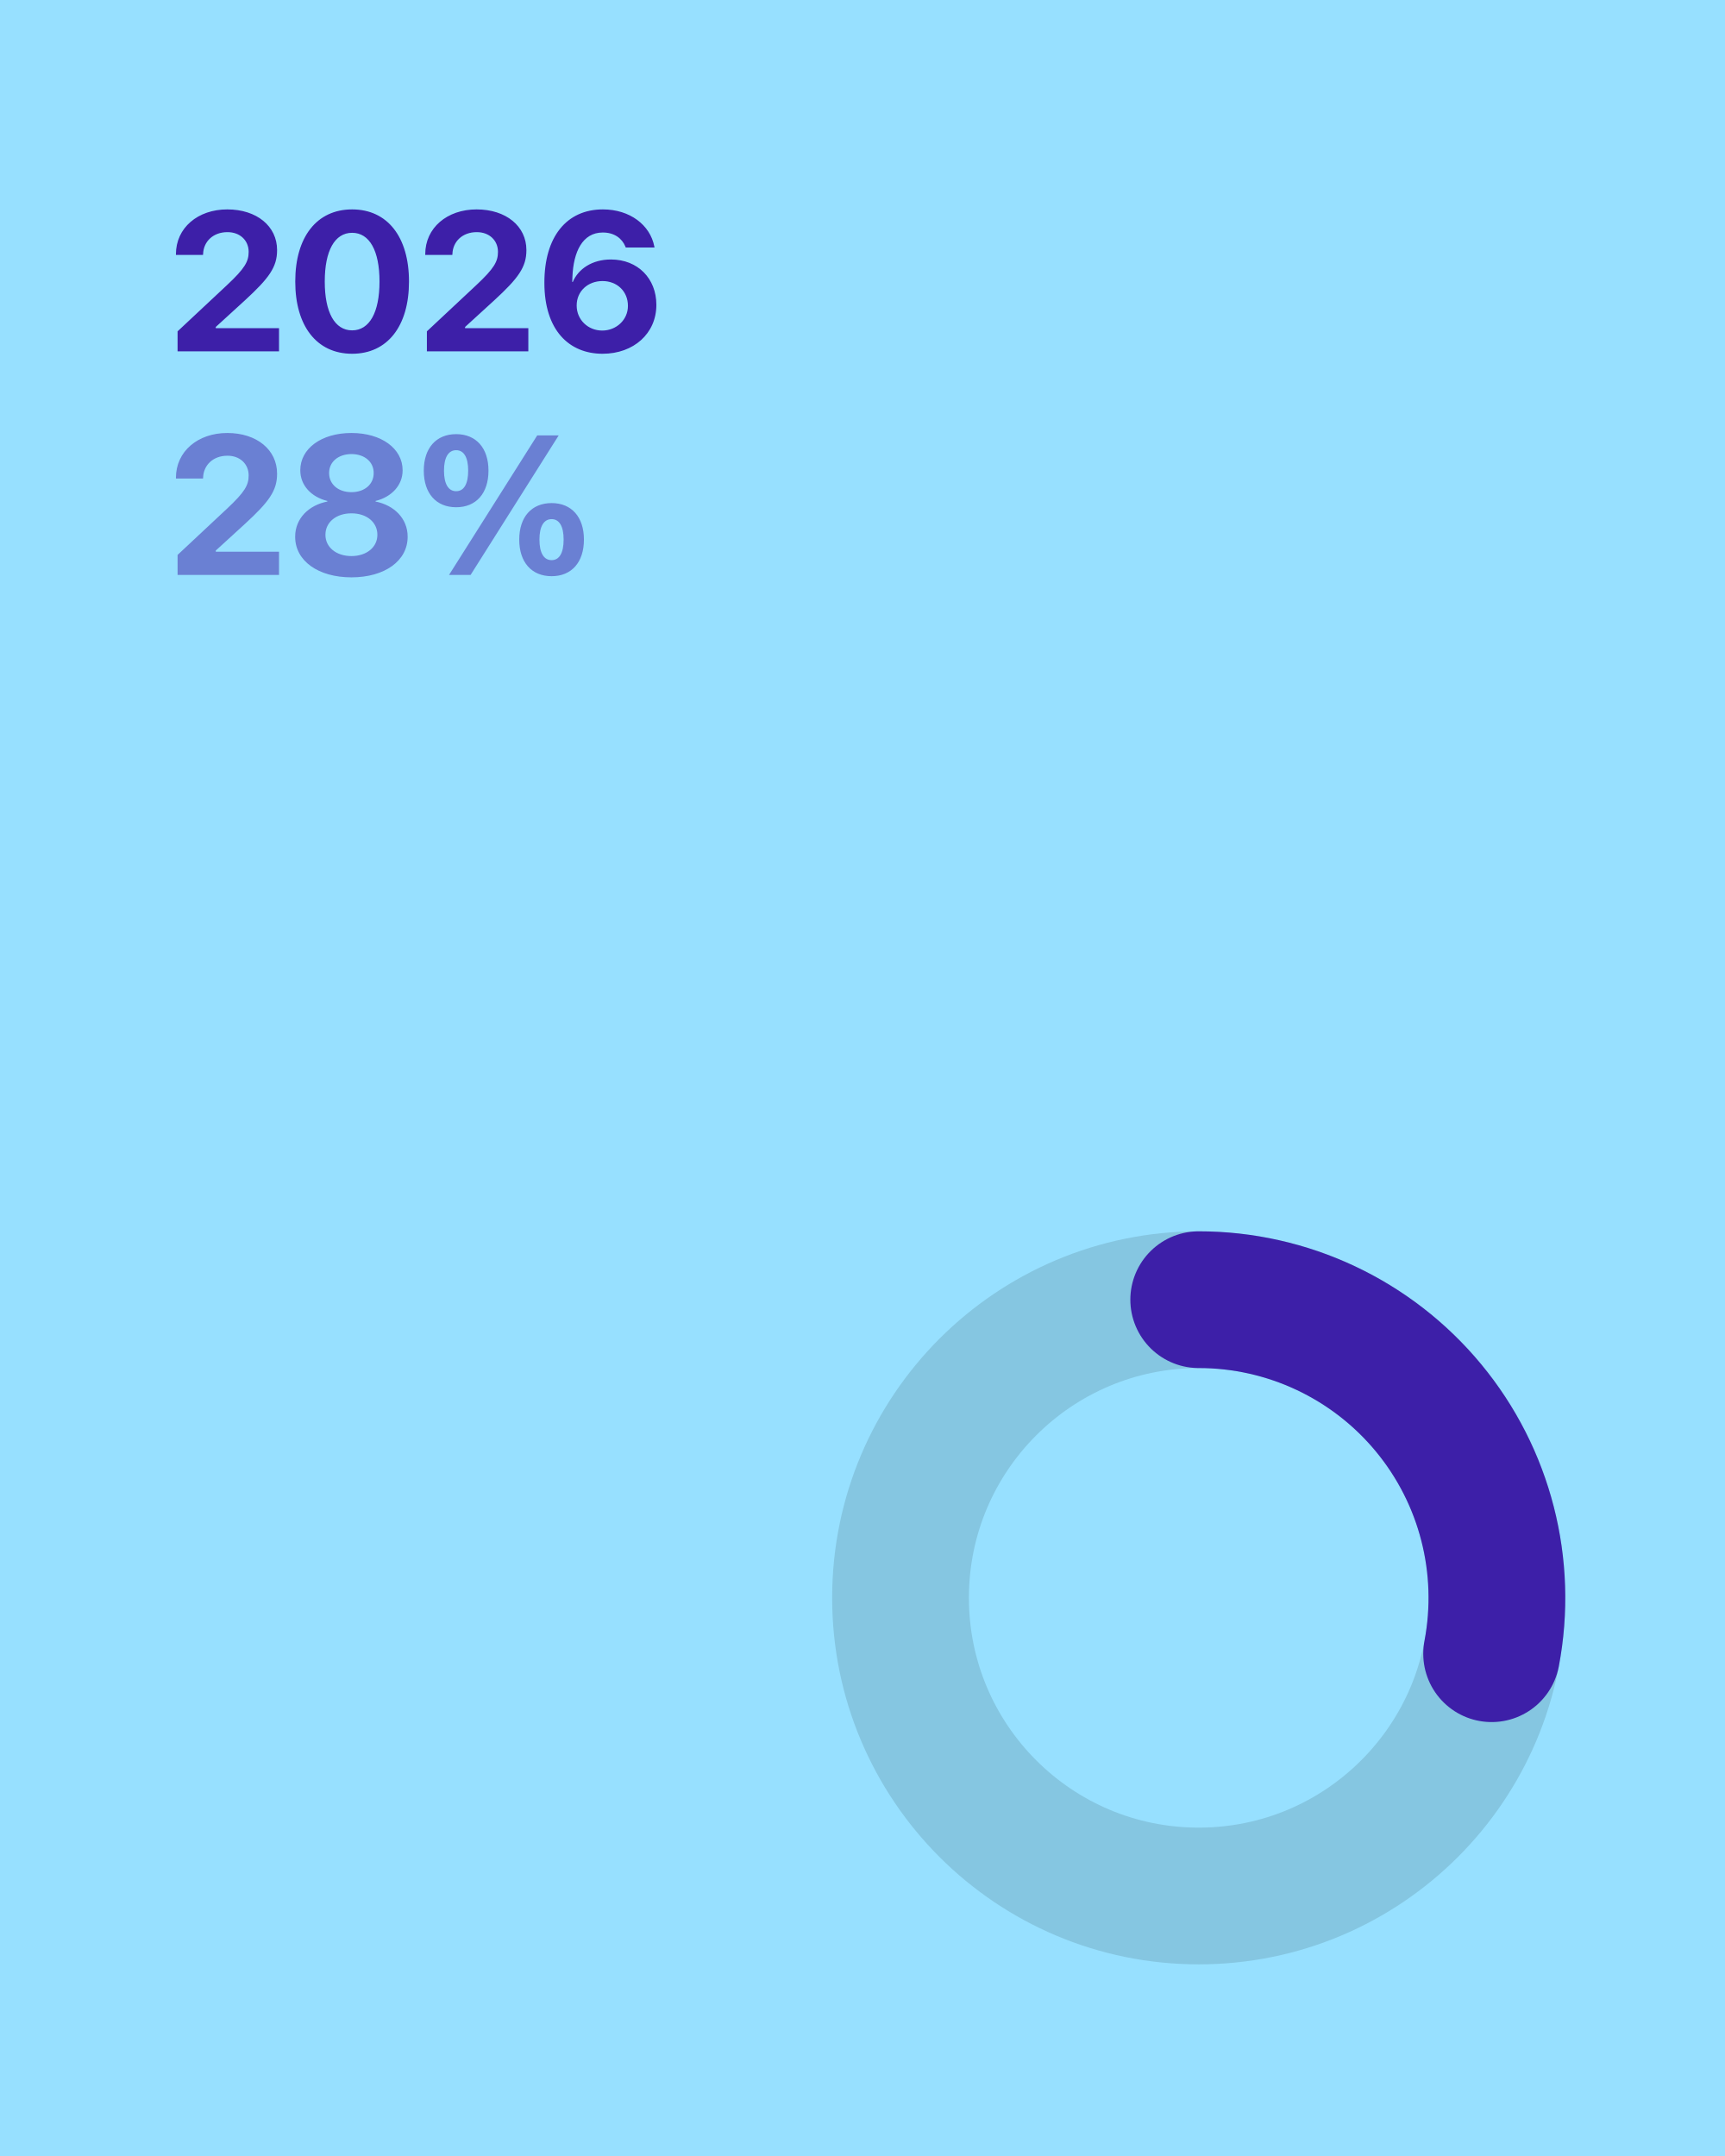
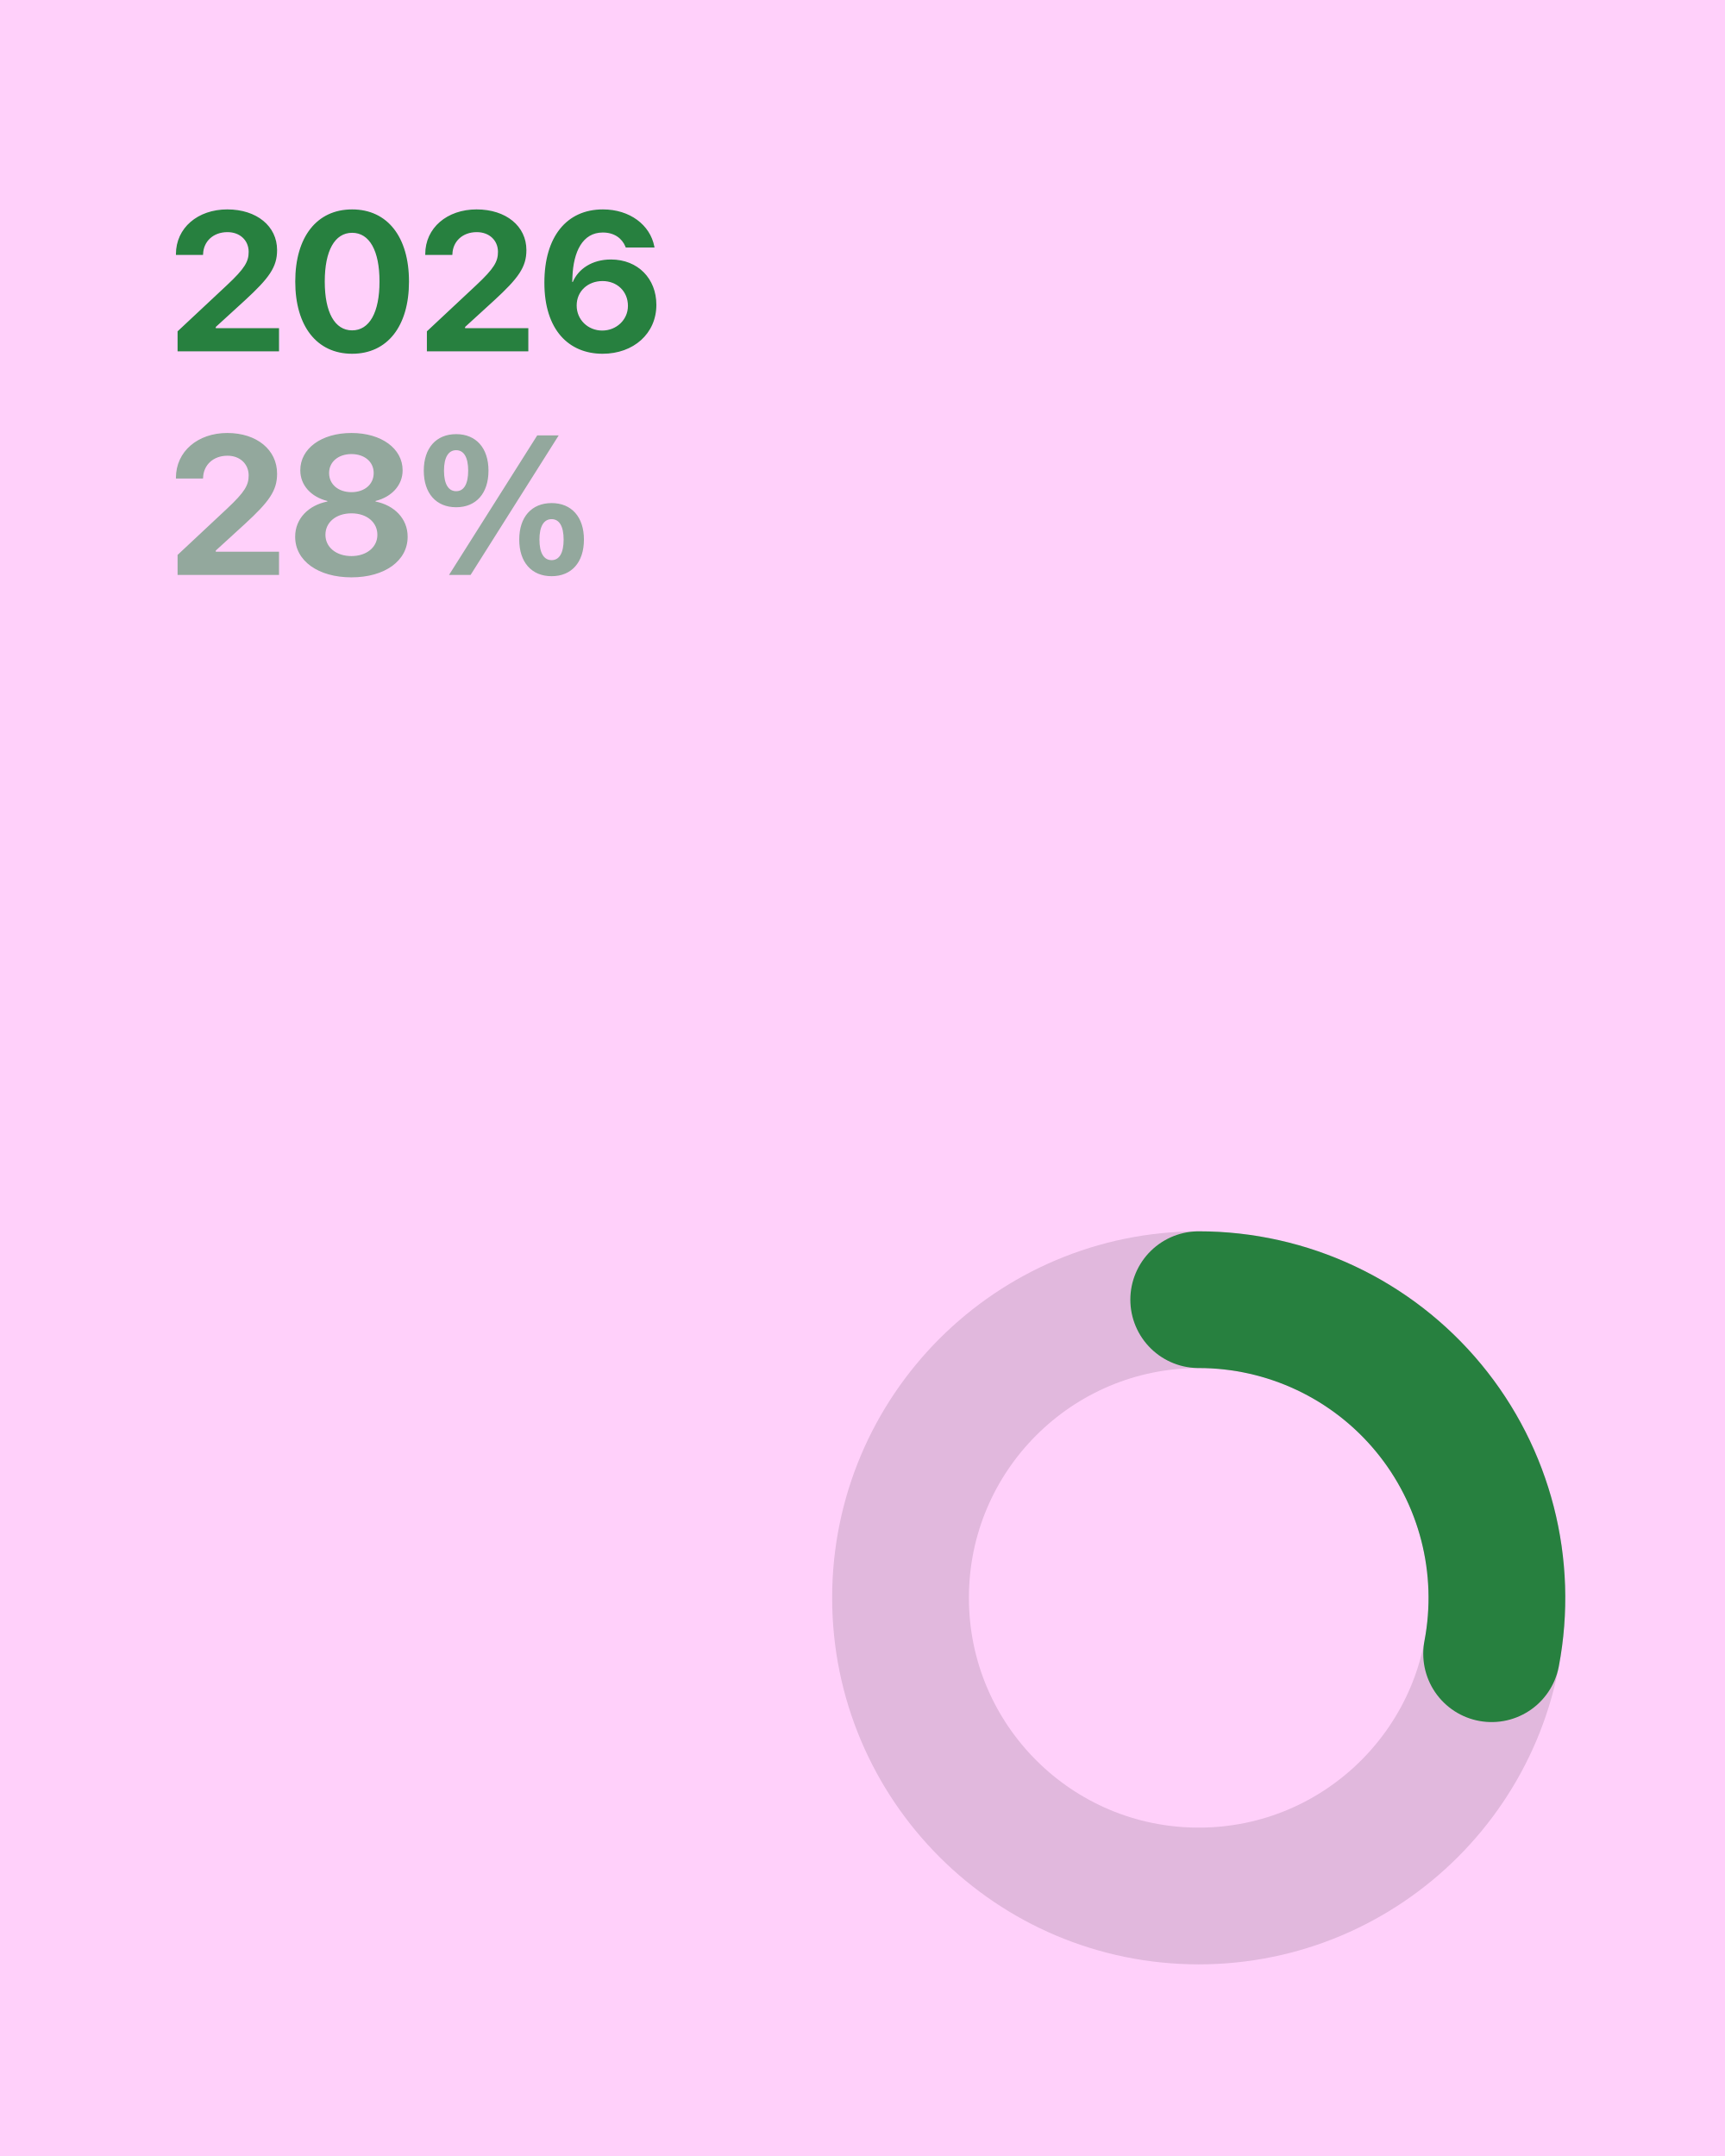
<svg xmlns="http://www.w3.org/2000/svg" viewBox="0 0 1080 1350" width="1080" height="1350">
-   <rect width="1080" height="1350" fill="#97E0FF" />
+   <rect width="1080" height="1350" fill="#FFD0FA" />
  <circle opacity="0.12" cx="750.5" cy="1000.5" r="186.692" fill="none" stroke="#000000" stroke-width="85.617" />
-   <path d="M750.5 813.808 A186.692 186.692 0 0 1 933.885 1035.483" fill="none" stroke="#3D1FA8" stroke-width="85.617" stroke-linecap="round" stroke-linejoin="round" />
-   <path d="M111.18 220L174.69 220L174.69 205.47L135.09 205.47L135.09 204.74L153.38 188.03C168.45 174.17 173.48 167.26 173.48 156.67L173.48 156.55C173.48 141.65 160.76 131.12 142.30 131.12C123.83 131.12 110.15 142.68 110.15 159.15L110.15 159.63L127.10 159.63L127.16 159.09C127.40 151.22 133.46 145.35 142.42 145.35C150.17 145.35 155.62 150.43 155.68 157.58L155.68 157.70C155.68 163.75 153.32 168.05 142.05 178.59L111.18 207.47ZM220.46 221.51C242.62 221.51 256.06 204.14 256.06 176.35L256.06 176.22C256.06 148.43 242.62 131.12 220.46 131.12C198.30 131.12 184.86 148.43 184.86 176.22L184.86 176.35C184.86 204.14 198.30 221.51 220.46 221.51ZM220.46 206.86C209.56 206.86 203.33 195.54 203.33 176.35L203.33 176.22C203.33 157.03 209.56 145.77 220.46 145.77C231.36 145.77 237.60 157.03 237.60 176.22L237.60 176.35C237.60 195.54 231.36 206.86 220.46 206.86ZM267.27 220L330.78 220L330.78 205.47L291.18 205.47L291.18 204.74L309.47 188.03C324.54 174.17 329.57 167.26 329.57 156.67L329.57 156.55C329.57 141.65 316.85 131.12 298.39 131.12C279.92 131.12 266.24 142.68 266.24 159.15L266.24 159.63L283.19 159.63L283.25 159.09C283.49 151.22 289.55 145.35 298.51 145.35C306.26 145.35 311.71 150.43 311.77 157.58L311.77 157.70C311.77 163.75 309.41 168.05 298.14 178.59L267.27 207.47ZM377.28 221.51C396.71 221.51 410.94 208.80 410.94 190.94L410.94 190.82C410.94 174.47 399.38 162.48 382.49 162.48C370.68 162.48 362.08 168.41 358.63 176.53L358.27 176.53C358.27 175.62 358.33 174.41 358.39 173.20C359.05 157.76 364.63 145.59 377.40 145.59C384.54 145.59 389.39 149.16 391.57 154.43L391.75 154.97L409.79 154.97L409.67 154.37C407.07 140.87 394.35 131.12 377.46 131.12C354.70 131.12 340.83 148.31 340.83 176.95L340.83 177.07C340.83 206.68 356.21 221.51 377.28 221.51ZM361.05 191.36L361.05 191.24C361.05 182.34 368.08 175.98 377.22 175.98C386.30 175.98 393.14 182.40 393.14 191.48L393.14 191.60C393.14 200.20 385.94 206.98 377.04 206.98C368.08 206.98 361.05 200.14 361.05 191.36Z" fill="#3D1FA8" />
-   <path d="M111.18 360L174.69 360L174.69 345.47L135.09 345.47L135.09 344.74L153.38 328.03C168.45 314.17 173.48 307.26 173.48 296.67L173.48 296.55C173.48 281.65 160.76 271.12 142.30 271.12C123.83 271.12 110.15 282.68 110.15 299.15L110.15 299.63L127.10 299.63L127.16 299.09C127.40 291.22 133.46 285.35 142.42 285.35C150.17 285.35 155.62 290.43 155.68 297.58L155.68 297.70C155.68 303.75 153.32 308.05 142.05 318.59L111.18 347.47ZM220.04 361.51C240.87 361.51 255.22 351.16 255.22 336.14L255.22 336.02C255.22 324.70 246.80 316.35 235.12 314.04L235.12 313.68C245.17 311.20 252.07 303.87 252.07 294.55L252.07 294.43C252.07 280.93 238.87 271.12 220.04 271.12C201.15 271.12 188.01 280.93 188.01 294.43L188.01 294.55C188.01 303.87 194.85 311.20 204.96 313.68L204.96 314.04C193.22 316.35 184.80 324.70 184.80 336.02L184.80 336.14C184.80 351.16 199.21 361.51 220.04 361.51ZM220.04 308.17C211.80 308.17 206.05 303.27 206.05 296.24L206.05 296.12C206.05 289.16 211.87 284.32 220.04 284.32C228.21 284.32 233.96 289.16 233.96 296.12L233.96 296.24C233.96 303.27 228.27 308.17 220.04 308.17ZM220.04 348.19C210.47 348.19 203.75 342.62 203.75 334.93L203.75 334.81C203.75 327.06 210.41 321.43 220.04 321.43C229.67 321.43 236.27 327.06 236.27 334.81L236.27 334.93C236.27 342.62 229.54 348.19 220.04 348.19ZM285.61 317.62C298.14 317.62 305.83 308.84 305.83 294.73L305.83 294.67C305.83 280.62 298.14 271.84 285.61 271.84C273.02 271.84 265.33 280.62 265.33 294.67L265.33 294.73C265.33 308.84 273.02 317.62 285.61 317.62ZM294.63 360L349.79 272.63L336.35 272.63L281.13 360ZM285.61 307.57C280.71 307.57 277.98 303.03 277.98 294.73L277.98 294.67C277.98 286.44 280.71 281.89 285.61 281.89C290.46 281.89 293.12 286.44 293.12 294.67L293.12 294.73C293.12 303.03 290.46 307.57 285.61 307.57ZM345.37 360.79C357.90 360.79 365.59 352.01 365.59 337.90L365.59 337.84C365.59 323.79 357.90 315.01 345.37 315.01C332.78 315.01 325.09 323.79 325.09 337.84L325.09 337.90C325.09 352.01 332.78 360.79 345.37 360.79ZM345.37 350.74C340.47 350.74 337.74 346.20 337.74 337.90L337.74 337.84C337.74 329.61 340.47 325.06 345.37 325.06C350.21 325.06 352.88 329.61 352.88 337.84L352.88 337.90C352.88 346.20 350.21 350.74 345.37 350.74Z" fill="#3D1FA8" opacity="0.5" />
+   <path d="M750.5 813.808 A186.692 186.692 0 0 1 933.885 1035.483" fill="none" stroke="#27803F" stroke-width="85.617" stroke-linecap="round" stroke-linejoin="round" />
+   <path d="M111.18 220L174.69 220L174.69 205.47L135.09 205.47L135.09 204.74L153.38 188.03C168.45 174.17 173.48 167.26 173.48 156.67L173.48 156.55C173.48 141.65 160.76 131.12 142.30 131.12C123.83 131.12 110.15 142.68 110.15 159.15L110.15 159.63L127.10 159.63L127.16 159.09C127.40 151.22 133.46 145.35 142.42 145.35C150.17 145.35 155.62 150.43 155.68 157.58L155.68 157.70C155.68 163.75 153.32 168.05 142.05 178.59L111.18 207.47ZM220.46 221.51C242.62 221.51 256.06 204.14 256.06 176.35L256.06 176.22C256.06 148.43 242.62 131.12 220.46 131.12C198.30 131.12 184.86 148.43 184.86 176.22L184.86 176.35C184.86 204.14 198.30 221.51 220.46 221.51ZM220.46 206.86C209.56 206.86 203.33 195.54 203.33 176.35L203.33 176.22C203.33 157.03 209.56 145.77 220.46 145.77C231.36 145.77 237.60 157.03 237.60 176.22L237.60 176.35C237.60 195.54 231.36 206.86 220.46 206.86ZM267.27 220L330.78 220L330.78 205.47L291.18 205.47L291.18 204.74L309.47 188.03C324.54 174.17 329.57 167.26 329.57 156.67L329.57 156.55C329.57 141.65 316.85 131.12 298.39 131.12C279.92 131.12 266.24 142.68 266.24 159.15L266.24 159.63L283.19 159.63L283.25 159.09C283.49 151.22 289.55 145.35 298.51 145.35C306.26 145.35 311.71 150.43 311.77 157.58L311.77 157.70C311.77 163.75 309.41 168.05 298.14 178.59L267.27 207.47ZM377.28 221.51C396.71 221.51 410.94 208.80 410.94 190.94L410.94 190.82C410.94 174.47 399.38 162.48 382.49 162.48C370.68 162.48 362.08 168.41 358.63 176.53L358.27 176.53C358.27 175.62 358.33 174.41 358.39 173.20C359.05 157.76 364.63 145.59 377.40 145.59C384.54 145.59 389.39 149.16 391.57 154.43L391.75 154.97L409.79 154.97L409.67 154.37C407.07 140.87 394.35 131.12 377.46 131.12C354.70 131.12 340.83 148.31 340.83 176.95L340.83 177.07C340.83 206.68 356.21 221.51 377.28 221.51ZM361.05 191.36L361.05 191.24C361.05 182.34 368.08 175.98 377.22 175.98C386.30 175.98 393.14 182.40 393.14 191.48L393.14 191.60C393.14 200.20 385.94 206.98 377.04 206.98C368.08 206.98 361.05 200.14 361.05 191.36Z" fill="#27803F" />
+   <path d="M111.18 360L174.69 360L174.69 345.47L135.09 345.47L135.09 344.74L153.38 328.03C168.45 314.17 173.48 307.26 173.48 296.67L173.48 296.55C173.48 281.65 160.76 271.12 142.30 271.12C123.83 271.12 110.15 282.68 110.15 299.15L110.15 299.63L127.10 299.63L127.16 299.09C127.40 291.22 133.46 285.35 142.42 285.35C150.17 285.35 155.62 290.43 155.68 297.58L155.68 297.70C155.68 303.75 153.32 308.05 142.05 318.59L111.18 347.47ZM220.04 361.51C240.87 361.51 255.22 351.16 255.22 336.14L255.22 336.02C255.22 324.70 246.80 316.35 235.12 314.04L235.12 313.68C245.17 311.20 252.07 303.87 252.07 294.55L252.07 294.43C252.07 280.93 238.87 271.12 220.04 271.12C201.15 271.12 188.01 280.93 188.01 294.43L188.01 294.55C188.01 303.87 194.85 311.20 204.96 313.68L204.96 314.04C193.22 316.35 184.80 324.70 184.80 336.02L184.80 336.14C184.80 351.16 199.21 361.51 220.04 361.51ZM220.04 308.17C211.80 308.17 206.05 303.27 206.05 296.24L206.05 296.12C206.05 289.16 211.87 284.32 220.04 284.32C228.21 284.32 233.96 289.16 233.96 296.12L233.96 296.24C233.96 303.27 228.27 308.17 220.04 308.17ZM220.04 348.19C210.47 348.19 203.75 342.62 203.75 334.93L203.75 334.81C203.75 327.06 210.41 321.43 220.04 321.43C229.67 321.43 236.27 327.06 236.27 334.81L236.27 334.93C236.27 342.62 229.54 348.19 220.04 348.19ZM285.61 317.62C298.14 317.62 305.83 308.84 305.83 294.73L305.83 294.67C305.83 280.62 298.14 271.84 285.61 271.84C273.02 271.84 265.33 280.62 265.33 294.67L265.33 294.73C265.33 308.84 273.02 317.62 285.61 317.62ZM294.63 360L349.79 272.63L336.35 272.63L281.13 360ZM285.61 307.57C280.71 307.57 277.98 303.03 277.98 294.73L277.98 294.67C277.98 286.44 280.71 281.89 285.61 281.89C290.46 281.89 293.12 286.44 293.12 294.67L293.12 294.73C293.12 303.03 290.46 307.57 285.61 307.57ZM345.37 360.79C357.90 360.79 365.59 352.01 365.59 337.90L365.59 337.84C365.59 323.79 357.90 315.01 345.37 315.01C332.78 315.01 325.09 323.79 325.09 337.84L325.09 337.90C325.09 352.01 332.78 360.79 345.37 360.79ZM345.37 350.74C340.47 350.74 337.74 346.20 337.74 337.90L337.74 337.84C337.74 329.61 340.47 325.06 345.37 325.06C350.21 325.06 352.88 329.61 352.88 337.84L352.88 337.90C352.88 346.20 350.21 350.74 345.37 350.74Z" fill="#27803F" opacity="0.5" />
</svg>
